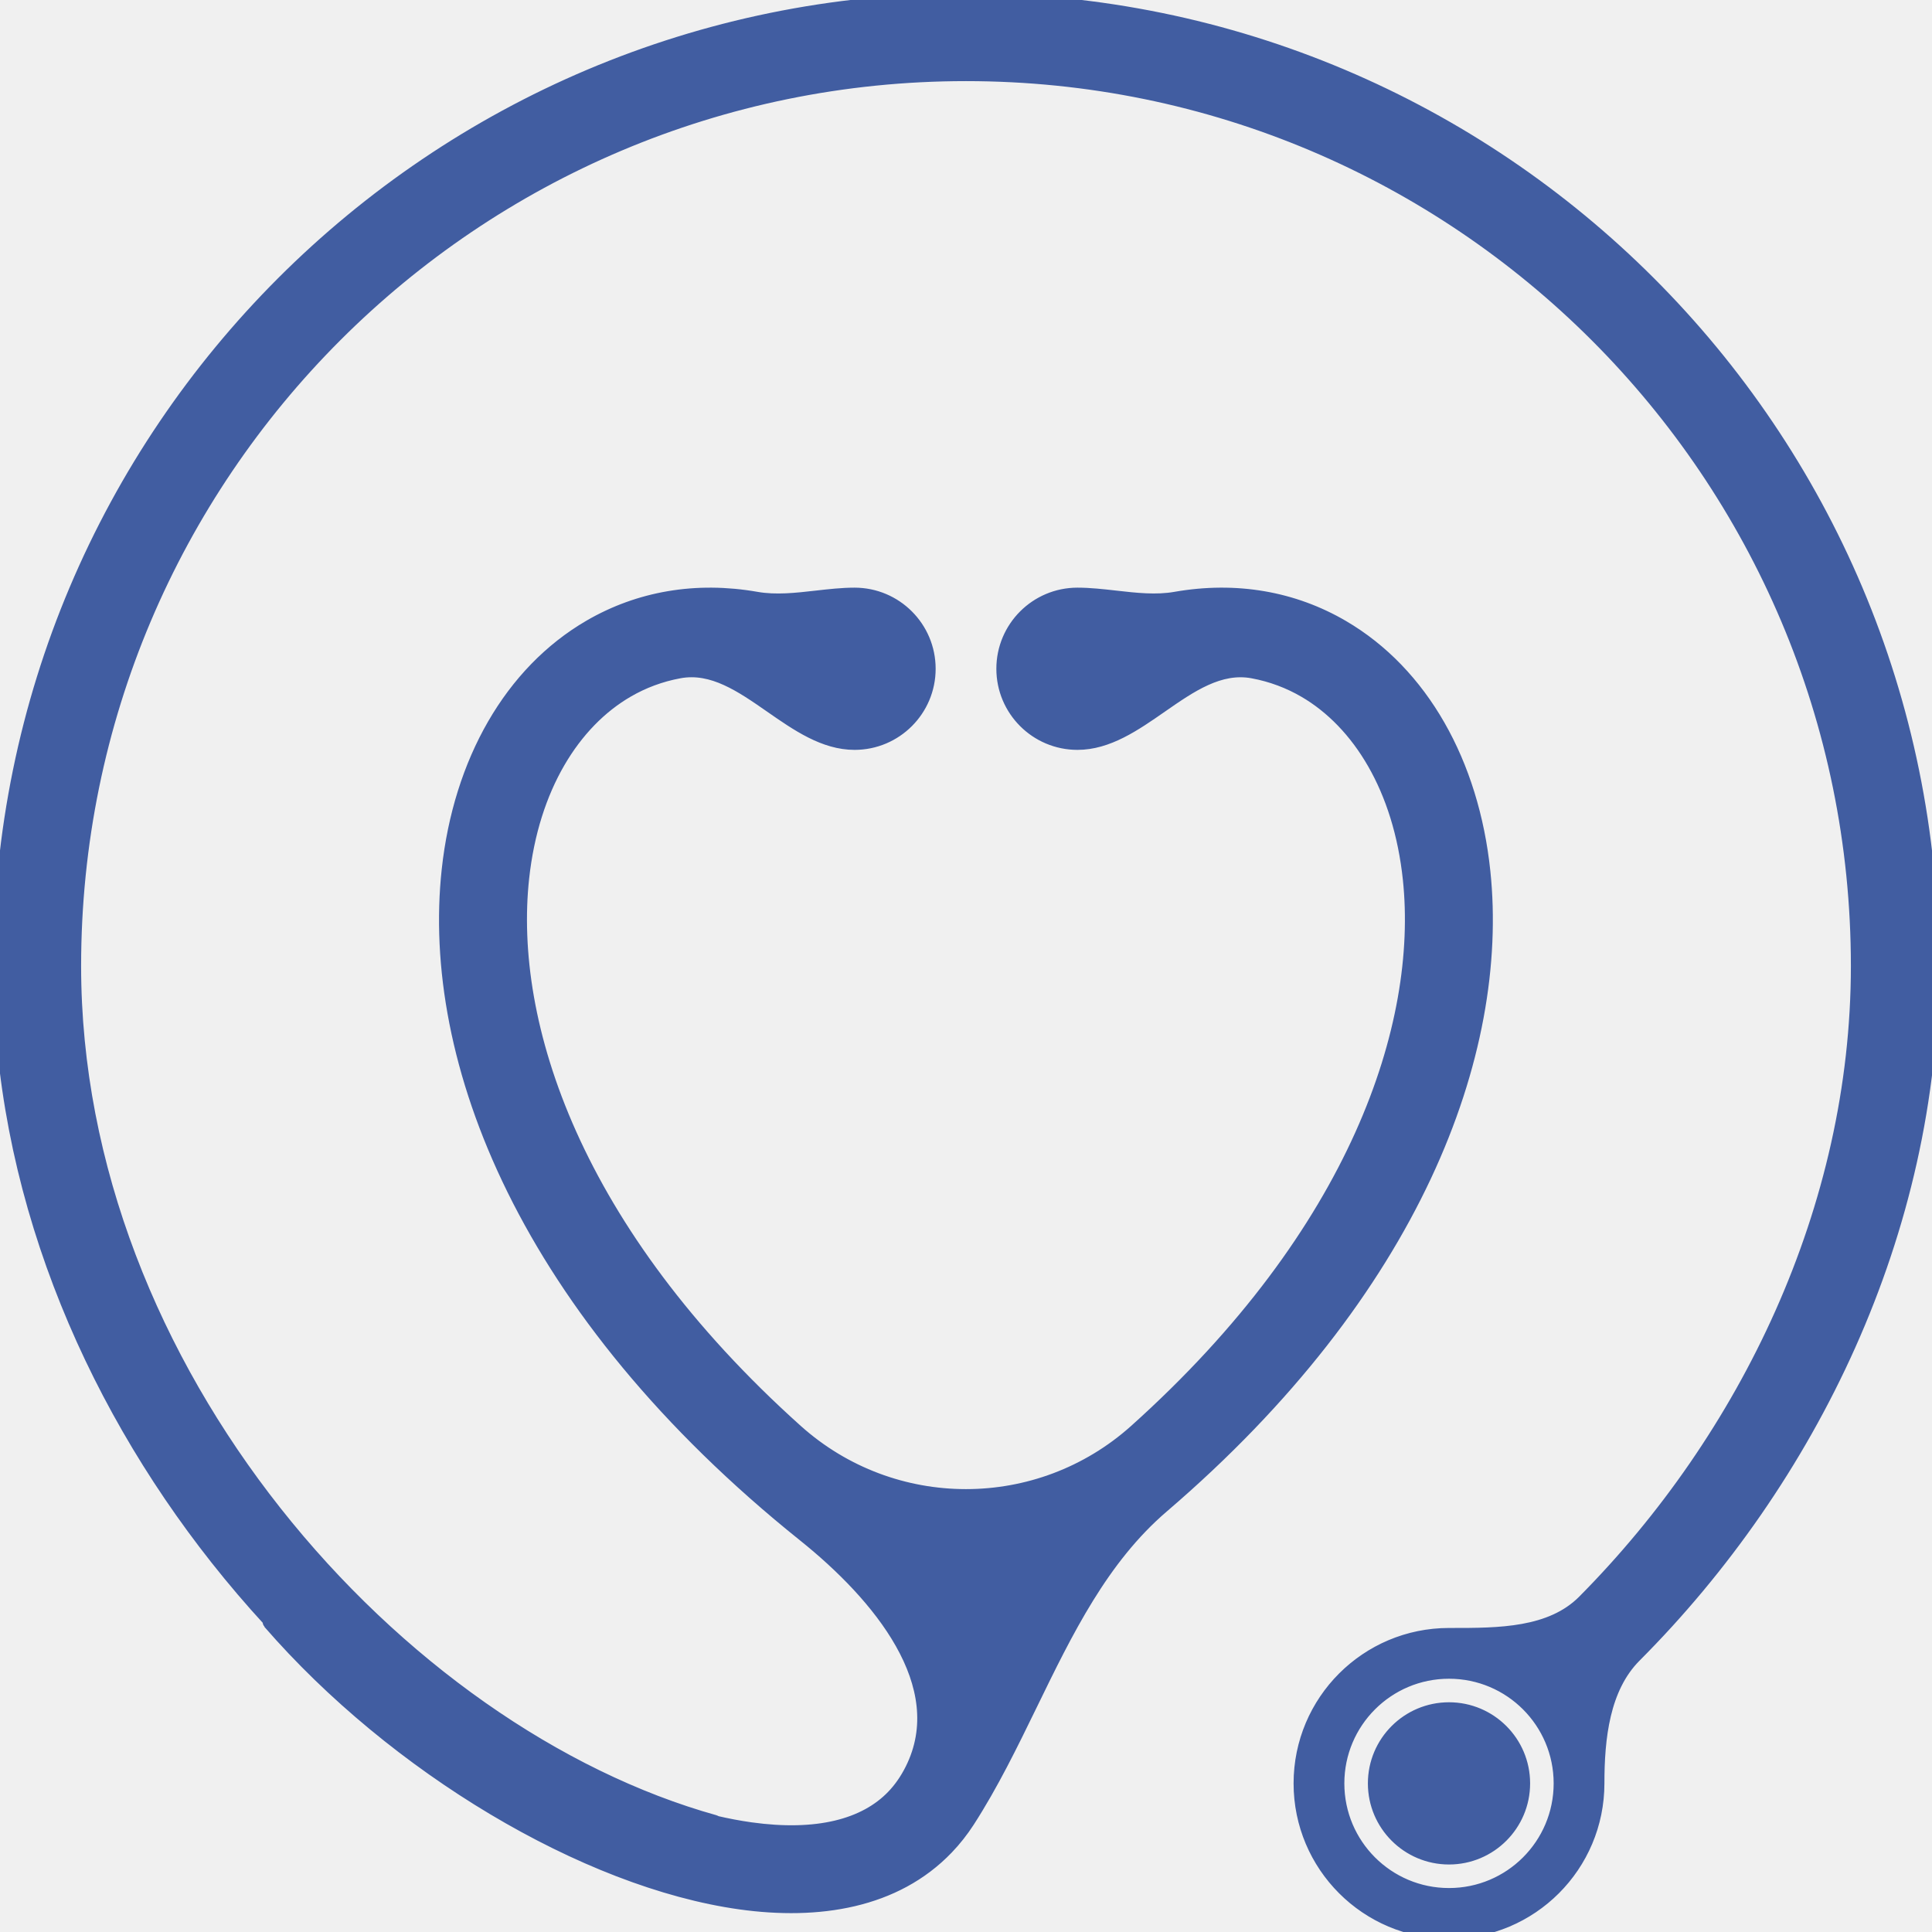
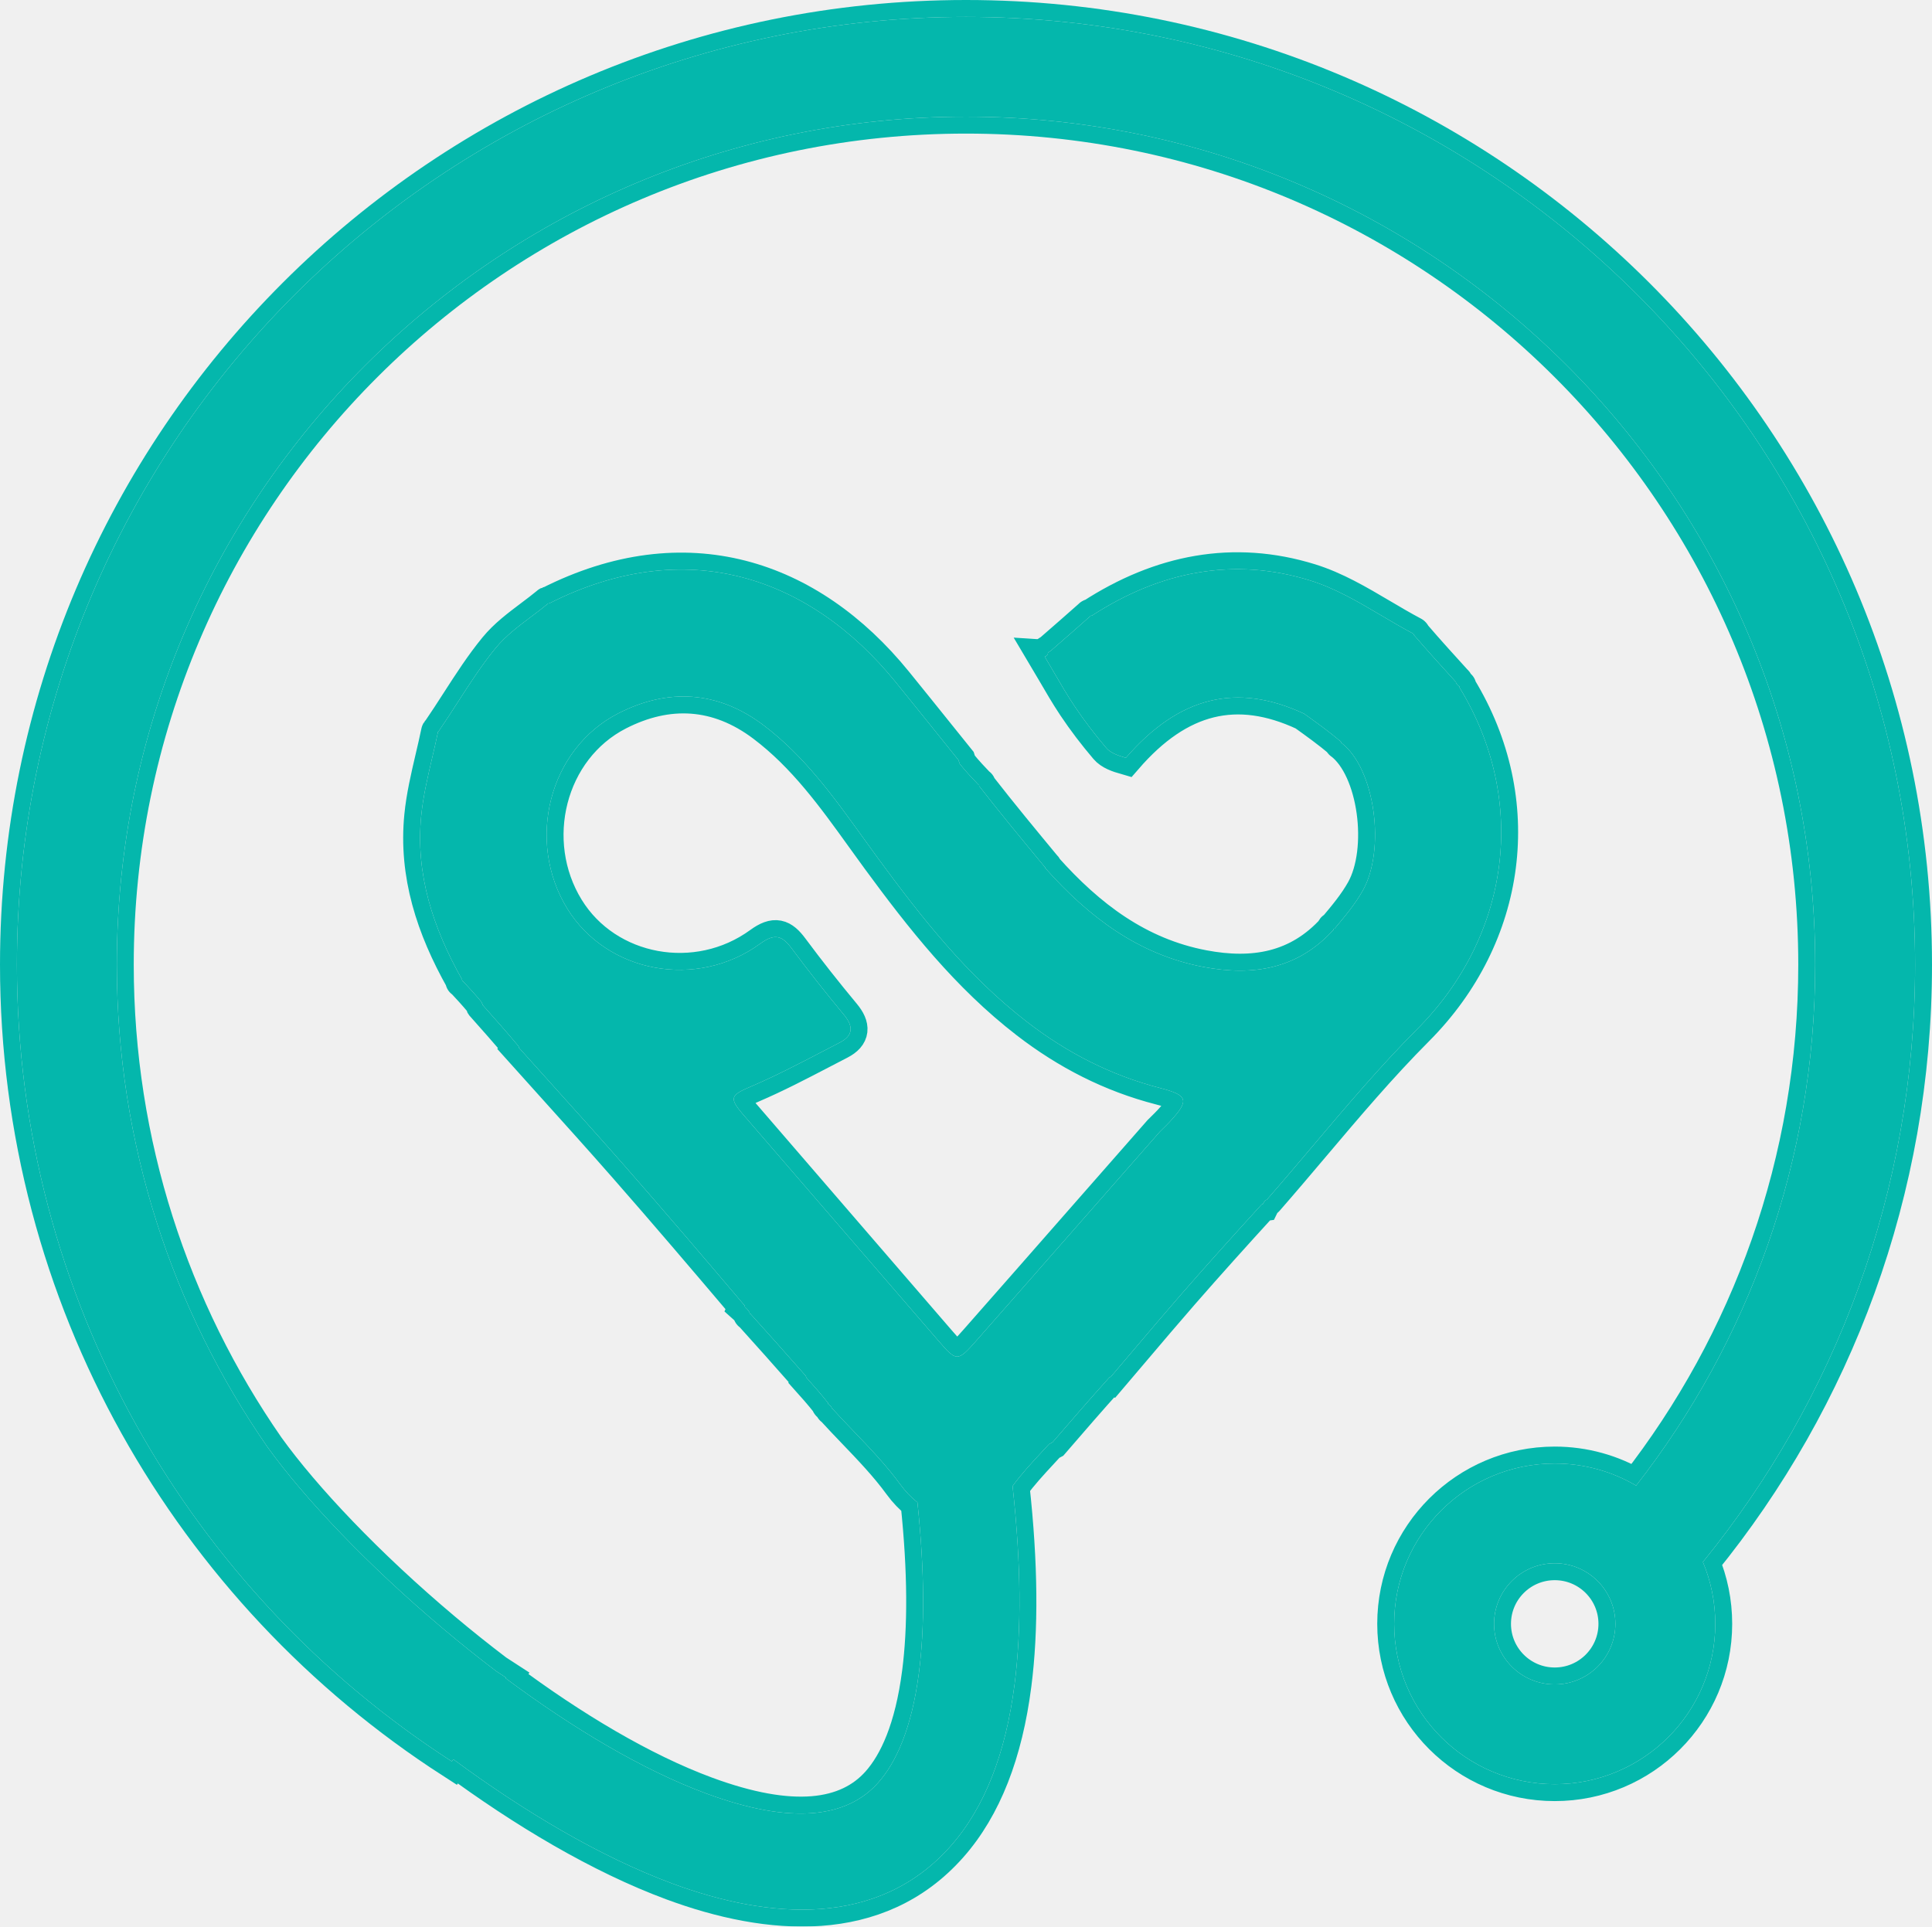
- <svg xmlns="http://www.w3.org/2000/svg" width="142" height="142" viewBox="0 0 142 142" fill="none">
-   <path d="M5.462 71C5.462 34.804 34.804 5.462 71 5.462C107.196 5.462 136.538 34.804 136.538 71C136.538 88.827 128.351 105.681 116.431 117.698C113.994 120.155 110.158 120.155 106.684 120.154L106.5 120.154C100.467 120.154 95.577 125.044 95.577 131.077C95.577 137.11 100.467 142 106.5 142C112.533 142 117.423 137.11 117.423 131.077C117.423 127.753 117.806 124.054 120.153 121.7C133.037 108.782 142 90.536 142 71C142 31.788 110.212 0 71 0C31.788 0 0 31.788 0 71C0 87.244 6.424 102.503 15.941 114.544C17.183 116.116 18.481 117.637 19.827 119.1C19.848 119.122 19.846 119.157 19.823 119.177C19.801 119.196 19.798 119.229 19.817 119.252C28.995 129.821 43.008 138.249 54.408 139.843C60.127 140.642 65.787 139.782 69.593 135.812C70.172 135.208 70.69 134.55 71.149 133.84C72.891 131.141 74.326 128.193 75.76 125.248C78.372 119.881 80.979 114.527 85.425 110.718C103.979 94.822 110.434 77.376 109.041 64.064C108.206 56.085 104.491 49.477 98.68 46.076C95.06 43.958 90.849 43.214 86.4 43.993C84.971 44.244 83.475 44.074 81.987 43.905C81.046 43.799 80.109 43.692 79.192 43.692C76.176 43.692 73.731 46.138 73.731 49.154C73.731 52.17 76.176 54.615 79.192 54.615C81.419 54.615 83.383 53.25 85.324 51.901C87.489 50.396 89.626 48.911 92.068 49.36C93.472 49.619 94.762 50.112 95.922 50.79C99.882 53.108 102.908 57.934 103.609 64.633C104.73 75.345 99.751 90.569 83.476 105.171C76.375 111.542 65.616 111.541 58.516 105.17C42.187 90.52 37.229 75.245 38.394 64.527C39.118 57.864 42.147 53.07 46.102 50.772C47.256 50.101 48.54 49.614 49.936 49.358C52.378 48.911 54.513 50.396 56.677 51.901C58.617 53.25 60.581 54.615 62.808 54.615C65.824 54.615 68.269 52.17 68.269 49.154C68.269 46.138 65.824 43.692 62.808 43.692C61.891 43.692 60.953 43.799 60.011 43.906C58.522 44.075 57.025 44.245 55.595 43.994C51.164 43.217 46.969 43.951 43.358 46.049C37.552 49.423 33.827 55.994 32.964 63.937C31.451 77.858 38.544 96.338 59.126 112.838C64.57 117.202 70.138 123.827 67.016 130.067C66.621 130.855 66.157 131.504 65.65 132.032C63.578 134.194 60.057 135.118 55.164 134.434C54.318 134.315 53.449 134.151 52.561 133.943C52.553 133.941 52.547 133.932 52.55 133.923C52.552 133.915 52.547 133.906 52.539 133.904C40.934 130.667 29.134 122.429 20.226 111.158C11.326 99.898 5.462 85.801 5.462 71ZM114.692 131.077C114.692 135.601 111.024 139.269 106.5 139.269C101.976 139.269 98.308 135.601 98.308 131.077C98.308 126.552 101.976 122.885 106.5 122.885C111.024 122.885 114.692 126.552 114.692 131.077ZM111.962 131.077C111.962 134.093 109.516 136.538 106.5 136.538C103.484 136.538 101.038 134.093 101.038 131.077C101.038 128.061 103.484 125.615 106.5 125.615C109.516 125.615 111.962 128.061 111.962 131.077Z" fill="#415DA1" />
-   <path d="M5.462 71C5.462 34.804 34.804 5.462 71 5.462C107.196 5.462 136.538 34.804 136.538 71C136.538 88.827 128.351 105.681 116.431 117.698C113.994 120.155 110.158 120.155 106.684 120.154L106.5 120.154C100.467 120.154 95.577 125.044 95.577 131.077C95.577 137.11 100.467 142 106.5 142C112.533 142 117.423 137.11 117.423 131.077C117.423 127.753 117.806 124.054 120.153 121.7C133.037 108.782 142 90.536 142 71C142 31.788 110.212 0 71 0C31.788 0 0 31.788 0 71C0 87.244 6.424 102.503 15.941 114.544C17.183 116.116 18.481 117.637 19.827 119.1C19.848 119.122 19.846 119.157 19.823 119.177C19.801 119.196 19.798 119.229 19.817 119.252C28.995 129.821 43.008 138.249 54.408 139.843C60.127 140.642 65.787 139.782 69.593 135.812C70.172 135.208 70.69 134.55 71.149 133.84C72.891 131.141 74.326 128.193 75.76 125.248C78.372 119.881 80.979 114.527 85.425 110.718C103.979 94.822 110.434 77.376 109.041 64.064C108.206 56.085 104.491 49.477 98.68 46.076C95.06 43.958 90.849 43.214 86.4 43.993C84.971 44.244 83.475 44.074 81.987 43.905C81.046 43.799 80.109 43.692 79.192 43.692C76.176 43.692 73.731 46.138 73.731 49.154C73.731 52.17 76.176 54.615 79.192 54.615C81.419 54.615 83.383 53.25 85.324 51.901C87.489 50.396 89.626 48.911 92.068 49.36C93.472 49.619 94.762 50.112 95.922 50.79C99.882 53.108 102.908 57.934 103.609 64.633C104.73 75.345 99.751 90.569 83.476 105.171C76.375 111.542 65.616 111.541 58.516 105.17C42.187 90.52 37.229 75.245 38.394 64.527C39.118 57.864 42.147 53.07 46.102 50.772C47.256 50.101 48.54 49.614 49.936 49.358C52.378 48.911 54.513 50.396 56.677 51.901C58.617 53.25 60.581 54.615 62.808 54.615C65.824 54.615 68.269 52.17 68.269 49.154C68.269 46.138 65.824 43.692 62.808 43.692C61.891 43.692 60.953 43.799 60.011 43.906C58.522 44.075 57.025 44.245 55.595 43.994C51.164 43.217 46.969 43.951 43.358 46.049C37.552 49.423 33.827 55.994 32.964 63.937C31.451 77.858 38.544 96.338 59.126 112.838C64.57 117.202 70.138 123.827 67.016 130.067C66.621 130.855 66.157 131.504 65.65 132.032C63.578 134.194 60.057 135.118 55.164 134.434C54.318 134.315 53.449 134.151 52.561 133.943C52.553 133.941 52.547 133.932 52.55 133.923C52.552 133.915 52.547 133.906 52.539 133.904C40.934 130.667 29.134 122.429 20.226 111.158C11.326 99.898 5.462 85.801 5.462 71ZM114.692 131.077C114.692 135.601 111.024 139.269 106.5 139.269C101.976 139.269 98.308 135.601 98.308 131.077C98.308 126.552 101.976 122.885 106.5 122.885C111.024 122.885 114.692 126.552 114.692 131.077ZM111.962 131.077C111.962 134.093 109.516 136.538 106.5 136.538C103.484 136.538 101.038 134.093 101.038 131.077C101.038 128.061 103.484 125.615 106.5 125.615C109.516 125.615 111.962 128.061 111.962 131.077Z" stroke="#415DA1" />
+ <svg xmlns="http://www.w3.org/2000/svg" width="1142" height="1139" viewBox="0 0 1142 1139" fill="none">
+   <mask id="path-1-outside-1_243_677" maskUnits="userSpaceOnUse" x="0" y="0" width="1142" height="1139" fill="black">
+     <rect fill="white" width="1142" height="1139" />
+     <path fill-rule="evenodd" clip-rule="evenodd" d="M571 68.982C293.782 68.982 69.053 293.441 69.053 570.326C69.053 676.297 101.963 774.597 158.162 855.581C179.769 885.633 217.422 925.492 262.418 963.315C272.531 971.816 282.902 980.118 293.424 988.105C295.318 989.363 297.221 990.609 299.133 991.842L298.891 992.216C338.387 1021.64 379.73 1046.37 417.312 1060.28C468.229 1079.12 500.796 1074.6 519.176 1053.85C529.486 1042.21 538.903 1022.2 543.207 988.713C546.561 962.617 546.646 929.528 542.294 888.208C538.65 885.361 535.225 881.813 532.133 877.569C524.028 866.445 514.418 856.42 504.808 846.395L504.806 846.392C500.498 841.898 496.19 837.405 492.018 832.812C492.018 832.812 491.508 832.895 491.641 832.267C491.082 831.177 490.388 830.715 489.695 830.252C489.695 830.252 489.459 830.108 489.392 829.358C485.081 823.872 480.836 819.134 476.591 814.397C476.591 814.397 476.627 814.15 476.25 813.408C465.118 800.7 454.361 788.736 443.605 776.771C443.605 776.771 442.944 776.865 443.152 776.164C442.349 774.56 441.338 773.657 440.327 772.753C440.327 772.753 440.389 772.611 440.132 771.84C416.437 743.896 393.172 716.571 369.51 689.594C355.158 673.233 340.592 657.061 326.026 640.888C319.591 633.744 313.156 626.599 306.739 619.438C306.739 619.438 306.784 619.376 306.555 618.595C299.346 609.966 292.366 602.118 285.386 594.271L285.383 594.267C285.383 594.267 285.073 593.346 284.536 592.275C280.477 587.423 276.956 583.642 273.435 579.86C273.435 579.86 272.988 580.208 273.158 579.162C255.944 548.55 245.544 516.932 248.97 482.353C250.11 470.857 252.764 459.511 255.419 448.164C256.621 443.027 257.823 437.89 258.884 432.739C258.884 432.739 258.735 432.688 259.427 432.119C263.308 426.453 266.986 420.747 270.627 415.097C277.793 403.979 284.819 393.076 292.99 383.115C298.825 376 306.39 370.307 313.955 364.614C317.337 362.07 320.719 359.525 323.946 356.853C323.946 356.853 323.777 356.716 324.727 356.695C405.16 315.971 478.425 340.468 529.476 403.326C537.975 413.79 546.418 424.3 554.86 434.809L554.869 434.82L554.985 434.964C558.826 439.746 562.667 444.527 566.514 449.304C566.631 449.696 566.748 450.087 567.35 451.699C571.395 456.647 574.956 460.375 578.518 464.102L578.521 464.106C578.521 464.106 578.817 463.764 578.787 464.727C591.69 481.312 604.623 496.934 617.556 512.557L617.564 512.566C617.564 512.566 617.747 512.392 617.874 513.248C643.606 542.15 672.806 564.323 711.201 571.637C740.686 577.254 767.265 572.93 788.412 549.502C788.412 549.502 787.75 549.05 788.861 549.024C795.214 541.501 801.118 534.376 805.574 526.437C819.069 502.396 812.967 454.45 792.864 439.173C792.864 439.173 792.637 439.388 792.638 438.474C785.384 432.358 778.128 427.158 770.873 421.957L770.87 421.955C731.064 403.402 696.993 411.676 665.498 448.033C660.74 446.664 656.458 445.176 653.926 442.197C647.215 434.302 640.86 426.029 635.111 417.407C630.728 410.833 626.751 403.988 622.773 397.143C621.04 394.159 619.305 391.174 617.538 388.213C617.538 388.213 617.726 388.225 618.166 387.972C619.219 387.249 619.497 386.629 619.442 385.859C619.442 385.859 620.279 385.344 621.287 384.607C629.731 377.303 637.165 370.737 644.6 364.17C644.6 364.17 644.479 364 645.396 363.986C685.918 337.714 729.235 329.167 774.476 343.199C789.247 347.781 802.935 355.864 816.623 363.948C822.824 367.61 829.025 371.272 835.327 374.608C835.327 374.608 835.52 374.612 835.795 375.438C844.204 385.209 852.339 394.155 860.473 403.101C860.473 403.101 860.672 402.95 860.644 403.642C861.268 404.851 861.921 405.366 862.575 405.882C862.575 405.882 862.79 405.458 862.735 406.489C903.615 473.479 892.447 553.485 837.67 608.458C815.911 630.295 795.938 653.915 775.964 677.535C766.973 688.166 757.983 698.797 748.83 709.266C748.83 709.266 748.914 709.363 748.265 709.484C747.258 710.33 746.9 711.055 746.542 711.779C746.542 711.779 746.467 711.785 745.728 712.132C729.526 729.885 713.934 747.177 698.639 764.729C688.805 776.014 679.123 787.434 669.442 798.854L669.435 798.862C665.166 803.897 660.898 808.932 656.616 813.956C656.616 813.956 656.612 813.953 656.498 813.993C656.395 814.03 656.203 814.102 655.844 814.242C644.125 827.237 633.163 839.935 622.201 852.634C621.839 852.819 621.477 853.005 620.018 853.845C618.586 855.408 617.171 856.936 615.777 858.441C609.493 865.228 603.65 871.539 598.642 878.456L598.533 878.607C603.601 924.681 603.851 963.563 599.687 995.956C594.504 1036.28 582.213 1068.51 561.827 1091.53C518.815 1140.1 454.037 1134.52 397.526 1113.61C354.52 1097.69 309.542 1070.78 267.939 1040.1L267.104 1041.39C112.471 941.682 10 767.965 10 570.326C10 260.866 261.168 10 571 10C880.832 10 1132 260.866 1132 570.326C1132 704.168 1084.98 827.106 1006.58 923.468C1011.29 934.718 1013.89 947.068 1013.89 960.026C1013.89 1012.38 971.404 1054.82 918.989 1054.82C866.574 1054.82 824.083 1012.38 824.083 960.026C824.083 907.673 866.574 865.234 918.989 865.234C936.549 865.234 952.996 869.997 967.104 878.301C1033.45 793.308 1072.95 686.454 1072.95 570.326C1072.95 293.441 848.218 68.982 571 68.982ZM918.989 995.836C938.79 995.836 954.842 979.803 954.842 960.026C954.842 940.248 938.79 924.215 918.989 924.215C899.187 924.215 883.135 940.248 883.135 960.026C883.135 979.803 899.187 995.836 918.989 995.836ZM685.583 669.08C686.216 668.446 686.855 667.818 687.495 667.189L687.497 667.187C688.88 665.829 690.262 664.471 691.577 663.05C703.223 650.463 702.225 647.507 685.697 643.238C656.735 635.759 630.784 622.465 607.005 604.108C571.939 577.038 544.979 542.875 519.082 507.555C516.034 503.398 513.021 499.21 510.008 495.02C492.705 470.961 475.388 446.884 451.259 428.702C424.15 408.274 394.672 406.818 365.522 421.72C324.313 442.786 310.837 497.419 335.32 537.194C358.71 575.193 411.882 585.219 449.389 557.883C458.033 551.583 462.385 553.197 468.021 560.783C477.9 574.079 488.179 587.1 498.768 599.838C504.544 606.787 504.422 612.226 496.334 616.389C492.804 618.206 489.281 620.042 485.758 621.879C472.172 628.959 458.575 636.045 444.53 642.065C431.905 647.477 430.57 648.819 439.41 659.083C461.713 684.978 484.052 710.843 506.39 736.707C522.399 755.242 538.408 773.778 554.404 792.325C565.408 805.084 565.911 805.322 577.129 792.591C597.624 769.332 618.064 746.025 638.717 722.474C654.182 704.84 669.766 687.069 685.583 669.08Z" />
+   </mask>
+   <path fill-rule="evenodd" clip-rule="evenodd" d="M571 68.982C293.782 68.982 69.053 293.441 69.053 570.326C69.053 676.297 101.963 774.597 158.162 855.581C179.769 885.633 217.422 925.492 262.418 963.315C272.531 971.816 282.902 980.118 293.424 988.105C295.318 989.363 297.221 990.609 299.133 991.842L298.891 992.216C338.387 1021.64 379.73 1046.37 417.312 1060.28C468.229 1079.12 500.796 1074.6 519.176 1053.85C529.486 1042.21 538.903 1022.2 543.207 988.713C546.561 962.617 546.646 929.528 542.294 888.208C538.65 885.361 535.225 881.813 532.133 877.569C524.028 866.445 514.418 856.42 504.808 846.395L504.806 846.392C500.498 841.898 496.19 837.405 492.018 832.812C492.018 832.812 491.508 832.895 491.641 832.267C491.082 831.177 490.388 830.715 489.695 830.252C489.695 830.252 489.459 830.108 489.392 829.358C485.081 823.872 480.836 819.134 476.591 814.397C476.591 814.397 476.627 814.15 476.25 813.408C465.118 800.7 454.361 788.736 443.605 776.771C443.605 776.771 442.944 776.865 443.152 776.164C442.349 774.56 441.338 773.657 440.327 772.753C440.327 772.753 440.389 772.611 440.132 771.84C416.437 743.896 393.172 716.571 369.51 689.594C355.158 673.233 340.592 657.061 326.026 640.888C319.591 633.744 313.156 626.599 306.739 619.438C306.739 619.438 306.784 619.376 306.555 618.595C299.346 609.966 292.366 602.118 285.386 594.271L285.383 594.267C285.383 594.267 285.073 593.346 284.536 592.275C280.477 587.423 276.956 583.642 273.435 579.86C273.435 579.86 272.988 580.208 273.158 579.162C255.944 548.55 245.544 516.932 248.97 482.353C250.11 470.857 252.764 459.511 255.419 448.164C256.621 443.027 257.823 437.89 258.884 432.739C258.884 432.739 258.735 432.688 259.427 432.119C263.308 426.453 266.986 420.747 270.627 415.097C277.793 403.979 284.819 393.076 292.99 383.115C298.825 376 306.39 370.307 313.955 364.614C317.337 362.07 320.719 359.525 323.946 356.853C323.946 356.853 323.777 356.716 324.727 356.695C405.16 315.971 478.425 340.468 529.476 403.326C537.975 413.79 546.418 424.3 554.86 434.809L554.869 434.82L554.985 434.964C558.826 439.746 562.667 444.527 566.514 449.304C566.631 449.696 566.748 450.087 567.35 451.699C571.395 456.647 574.956 460.375 578.518 464.102L578.521 464.106C578.521 464.106 578.817 463.764 578.787 464.727C591.69 481.312 604.623 496.934 617.556 512.557L617.564 512.566C617.564 512.566 617.747 512.392 617.874 513.248C643.606 542.15 672.806 564.323 711.201 571.637C740.686 577.254 767.265 572.93 788.412 549.502C788.412 549.502 787.75 549.05 788.861 549.024C795.214 541.501 801.118 534.376 805.574 526.437C819.069 502.396 812.967 454.45 792.864 439.173C792.864 439.173 792.637 439.388 792.638 438.474C785.384 432.358 778.128 427.158 770.873 421.957L770.87 421.955C731.064 403.402 696.993 411.676 665.498 448.033C660.74 446.664 656.458 445.176 653.926 442.197C647.215 434.302 640.86 426.029 635.111 417.407C630.728 410.833 626.751 403.988 622.773 397.143C621.04 394.159 619.305 391.174 617.538 388.213C617.538 388.213 617.726 388.225 618.166 387.972C619.219 387.249 619.497 386.629 619.442 385.859C619.442 385.859 620.279 385.344 621.287 384.607C629.731 377.303 637.165 370.737 644.6 364.17C644.6 364.17 644.479 364 645.396 363.986C685.918 337.714 729.235 329.167 774.476 343.199C789.247 347.781 802.935 355.864 816.623 363.948C822.824 367.61 829.025 371.272 835.327 374.608C835.327 374.608 835.52 374.612 835.795 375.438C844.204 385.209 852.339 394.155 860.473 403.101C860.473 403.101 860.672 402.95 860.644 403.642C861.268 404.851 861.921 405.366 862.575 405.882C862.575 405.882 862.79 405.458 862.735 406.489C903.615 473.479 892.447 553.485 837.67 608.458C815.911 630.295 795.938 653.915 775.964 677.535C766.973 688.166 757.983 698.797 748.83 709.266C748.83 709.266 748.914 709.363 748.265 709.484C747.258 710.33 746.9 711.055 746.542 711.779C746.542 711.779 746.467 711.785 745.728 712.132C729.526 729.885 713.934 747.177 698.639 764.729C688.805 776.014 679.123 787.434 669.442 798.854L669.435 798.862C665.166 803.897 660.898 808.932 656.616 813.956C656.616 813.956 656.612 813.953 656.498 813.993C656.395 814.03 656.203 814.102 655.844 814.242C644.125 827.237 633.163 839.935 622.201 852.634C621.839 852.819 621.477 853.005 620.018 853.845C618.586 855.408 617.171 856.936 615.777 858.441C609.493 865.228 603.65 871.539 598.642 878.456L598.533 878.607C603.601 924.681 603.851 963.563 599.687 995.956C594.504 1036.28 582.213 1068.51 561.827 1091.53C518.815 1140.1 454.037 1134.52 397.526 1113.61C354.52 1097.69 309.542 1070.78 267.939 1040.1L267.104 1041.39C112.471 941.682 10 767.965 10 570.326C10 260.866 261.168 10 571 10C880.832 10 1132 260.866 1132 570.326C1132 704.168 1084.98 827.106 1006.58 923.468C1011.29 934.718 1013.89 947.068 1013.89 960.026C1013.89 1012.38 971.404 1054.82 918.989 1054.82C866.574 1054.82 824.083 1012.38 824.083 960.026C824.083 907.673 866.574 865.234 918.989 865.234C936.549 865.234 952.996 869.997 967.104 878.301C1033.45 793.308 1072.95 686.454 1072.95 570.326C1072.95 293.441 848.218 68.982 571 68.982ZM918.989 995.836C938.79 995.836 954.842 979.803 954.842 960.026C954.842 940.248 938.79 924.215 918.989 924.215C899.187 924.215 883.135 940.248 883.135 960.026C883.135 979.803 899.187 995.836 918.989 995.836ZM685.583 669.08C686.216 668.446 686.855 667.818 687.495 667.189L687.497 667.187C688.88 665.829 690.262 664.471 691.577 663.05C703.223 650.463 702.225 647.507 685.697 643.238C656.735 635.759 630.784 622.465 607.005 604.108C571.939 577.038 544.979 542.875 519.082 507.555C516.034 503.398 513.021 499.21 510.008 495.02C492.705 470.961 475.388 446.884 451.259 428.702C424.15 408.274 394.672 406.818 365.522 421.72C324.313 442.786 310.837 497.419 335.32 537.194C358.71 575.193 411.882 585.219 449.389 557.883C458.033 551.583 462.385 553.197 468.021 560.783C477.9 574.079 488.179 587.1 498.768 599.838C504.544 606.787 504.422 612.226 496.334 616.389C492.804 618.206 489.281 620.042 485.758 621.879C472.172 628.959 458.575 636.045 444.53 642.065C431.905 647.477 430.57 648.819 439.41 659.083C461.713 684.978 484.052 710.843 506.39 736.707C522.399 755.242 538.408 773.778 554.404 792.325C565.408 805.084 565.911 805.322 577.129 792.591C597.624 769.332 618.064 746.025 638.717 722.474C654.182 704.84 669.766 687.069 685.583 669.08Z" fill="#04B7AC" />
+   <path fill-rule="evenodd" clip-rule="evenodd" d="M571 68.982C293.782 68.982 69.053 293.441 69.053 570.326C69.053 676.297 101.963 774.597 158.162 855.581C179.769 885.633 217.422 925.492 262.418 963.315C272.531 971.816 282.902 980.118 293.424 988.105C295.318 989.363 297.221 990.609 299.133 991.842L298.891 992.216C338.387 1021.64 379.73 1046.37 417.312 1060.28C468.229 1079.12 500.796 1074.6 519.176 1053.85C529.486 1042.21 538.903 1022.2 543.207 988.713C546.561 962.617 546.646 929.528 542.294 888.208C538.65 885.361 535.225 881.813 532.133 877.569C524.028 866.445 514.418 856.42 504.808 846.395L504.806 846.392C500.498 841.898 496.19 837.405 492.018 832.812C492.018 832.812 491.508 832.895 491.641 832.267C491.082 831.177 490.388 830.715 489.695 830.252C489.695 830.252 489.459 830.108 489.392 829.358C485.081 823.872 480.836 819.134 476.591 814.397C476.591 814.397 476.627 814.15 476.25 813.408C465.118 800.7 454.361 788.736 443.605 776.771C443.605 776.771 442.944 776.865 443.152 776.164C442.349 774.56 441.338 773.657 440.327 772.753C440.327 772.753 440.389 772.611 440.132 771.84C416.437 743.896 393.172 716.571 369.51 689.594C355.158 673.233 340.592 657.061 326.026 640.888C319.591 633.744 313.156 626.599 306.739 619.438C306.739 619.438 306.784 619.376 306.555 618.595C299.346 609.966 292.366 602.118 285.386 594.271L285.383 594.267C285.383 594.267 285.073 593.346 284.536 592.275C280.477 587.423 276.956 583.642 273.435 579.86C273.435 579.86 272.988 580.208 273.158 579.162C255.944 548.55 245.544 516.932 248.97 482.353C250.11 470.857 252.764 459.511 255.419 448.164C256.621 443.027 257.823 437.89 258.884 432.739C258.884 432.739 258.735 432.688 259.427 432.119C263.308 426.453 266.986 420.747 270.627 415.097C277.793 403.979 284.819 393.076 292.99 383.115C298.825 376 306.39 370.307 313.955 364.614C317.337 362.07 320.719 359.525 323.946 356.853C323.946 356.853 323.777 356.716 324.727 356.695C405.16 315.971 478.425 340.468 529.476 403.326C537.975 413.79 546.418 424.3 554.86 434.809L554.869 434.82L554.985 434.964C558.826 439.746 562.667 444.527 566.514 449.304C566.631 449.696 566.748 450.087 567.35 451.699C571.395 456.647 574.956 460.375 578.518 464.102L578.521 464.106C578.521 464.106 578.817 463.764 578.787 464.727C591.69 481.312 604.623 496.934 617.556 512.557L617.564 512.566C617.564 512.566 617.747 512.392 617.874 513.248C643.606 542.15 672.806 564.323 711.201 571.637C740.686 577.254 767.265 572.93 788.412 549.502C788.412 549.502 787.75 549.05 788.861 549.024C795.214 541.501 801.118 534.376 805.574 526.437C819.069 502.396 812.967 454.45 792.864 439.173C792.864 439.173 792.637 439.388 792.638 438.474C785.384 432.358 778.128 427.158 770.873 421.957L770.87 421.955C731.064 403.402 696.993 411.676 665.498 448.033C660.74 446.664 656.458 445.176 653.926 442.197C647.215 434.302 640.86 426.029 635.111 417.407C630.728 410.833 626.751 403.988 622.773 397.143C621.04 394.159 619.305 391.174 617.538 388.213C617.538 388.213 617.726 388.225 618.166 387.972C619.219 387.249 619.497 386.629 619.442 385.859C619.442 385.859 620.279 385.344 621.287 384.607C629.731 377.303 637.165 370.737 644.6 364.17C644.6 364.17 644.479 364 645.396 363.986C685.918 337.714 729.235 329.167 774.476 343.199C789.247 347.781 802.935 355.864 816.623 363.948C822.824 367.61 829.025 371.272 835.327 374.608C835.327 374.608 835.52 374.612 835.795 375.438C844.204 385.209 852.339 394.155 860.473 403.101C860.473 403.101 860.672 402.95 860.644 403.642C861.268 404.851 861.921 405.366 862.575 405.882C862.575 405.882 862.79 405.458 862.735 406.489C903.615 473.479 892.447 553.485 837.67 608.458C815.911 630.295 795.938 653.915 775.964 677.535C766.973 688.166 757.983 698.797 748.83 709.266C748.83 709.266 748.914 709.363 748.265 709.484C747.258 710.33 746.9 711.055 746.542 711.779C746.542 711.779 746.467 711.785 745.728 712.132C729.526 729.885 713.934 747.177 698.639 764.729C688.805 776.014 679.123 787.434 669.442 798.854L669.435 798.862C665.166 803.897 660.898 808.932 656.616 813.956C656.616 813.956 656.612 813.953 656.498 813.993C656.395 814.03 656.203 814.102 655.844 814.242C644.125 827.237 633.163 839.935 622.201 852.634C621.839 852.819 621.477 853.005 620.018 853.845C618.586 855.408 617.171 856.936 615.777 858.441C609.493 865.228 603.65 871.539 598.642 878.456L598.533 878.607C603.601 924.681 603.851 963.563 599.687 995.956C594.504 1036.28 582.213 1068.51 561.827 1091.53C518.815 1140.1 454.037 1134.52 397.526 1113.61C354.52 1097.69 309.542 1070.78 267.939 1040.1L267.104 1041.39C112.471 941.682 10 767.965 10 570.326C10 260.866 261.168 10 571 10C880.832 10 1132 260.866 1132 570.326C1132 704.168 1084.98 827.106 1006.58 923.468C1011.29 934.718 1013.89 947.068 1013.89 960.026C1013.89 1012.38 971.404 1054.82 918.989 1054.82C866.574 1054.82 824.083 1012.38 824.083 960.026C824.083 907.673 866.574 865.234 918.989 865.234C936.549 865.234 952.996 869.997 967.104 878.301C1033.45 793.308 1072.95 686.454 1072.95 570.326C1072.95 293.441 848.218 68.982 571 68.982ZM918.989 995.836C938.79 995.836 954.842 979.803 954.842 960.026C954.842 940.248 938.79 924.215 918.989 924.215C899.187 924.215 883.135 940.248 883.135 960.026C883.135 979.803 899.187 995.836 918.989 995.836ZM685.583 669.08C686.216 668.446 686.855 667.818 687.495 667.189L687.497 667.187C688.88 665.829 690.262 664.471 691.577 663.05C703.223 650.463 702.225 647.507 685.697 643.238C656.735 635.759 630.784 622.465 607.005 604.108C571.939 577.038 544.979 542.875 519.082 507.555C516.034 503.398 513.021 499.21 510.008 495.02C492.705 470.961 475.388 446.884 451.259 428.702C424.15 408.274 394.672 406.818 365.522 421.72C324.313 442.786 310.837 497.419 335.32 537.194C358.71 575.193 411.882 585.219 449.389 557.883C458.033 551.583 462.385 553.197 468.021 560.783C477.9 574.079 488.179 587.1 498.768 599.838C504.544 606.787 504.422 612.226 496.334 616.389C492.804 618.206 489.281 620.042 485.758 621.879C472.172 628.959 458.575 636.045 444.53 642.065C431.905 647.477 430.57 648.819 439.41 659.083C461.713 684.978 484.052 710.843 506.39 736.707C522.399 755.242 538.408 773.778 554.404 792.325C565.408 805.084 565.911 805.322 577.129 792.591C597.624 769.332 618.064 746.025 638.717 722.474C654.182 704.84 669.766 687.069 685.583 669.08Z" stroke="#04B7AC" stroke-width="20" mask="url(#path-1-outside-1_243_677)" />
</svg>
